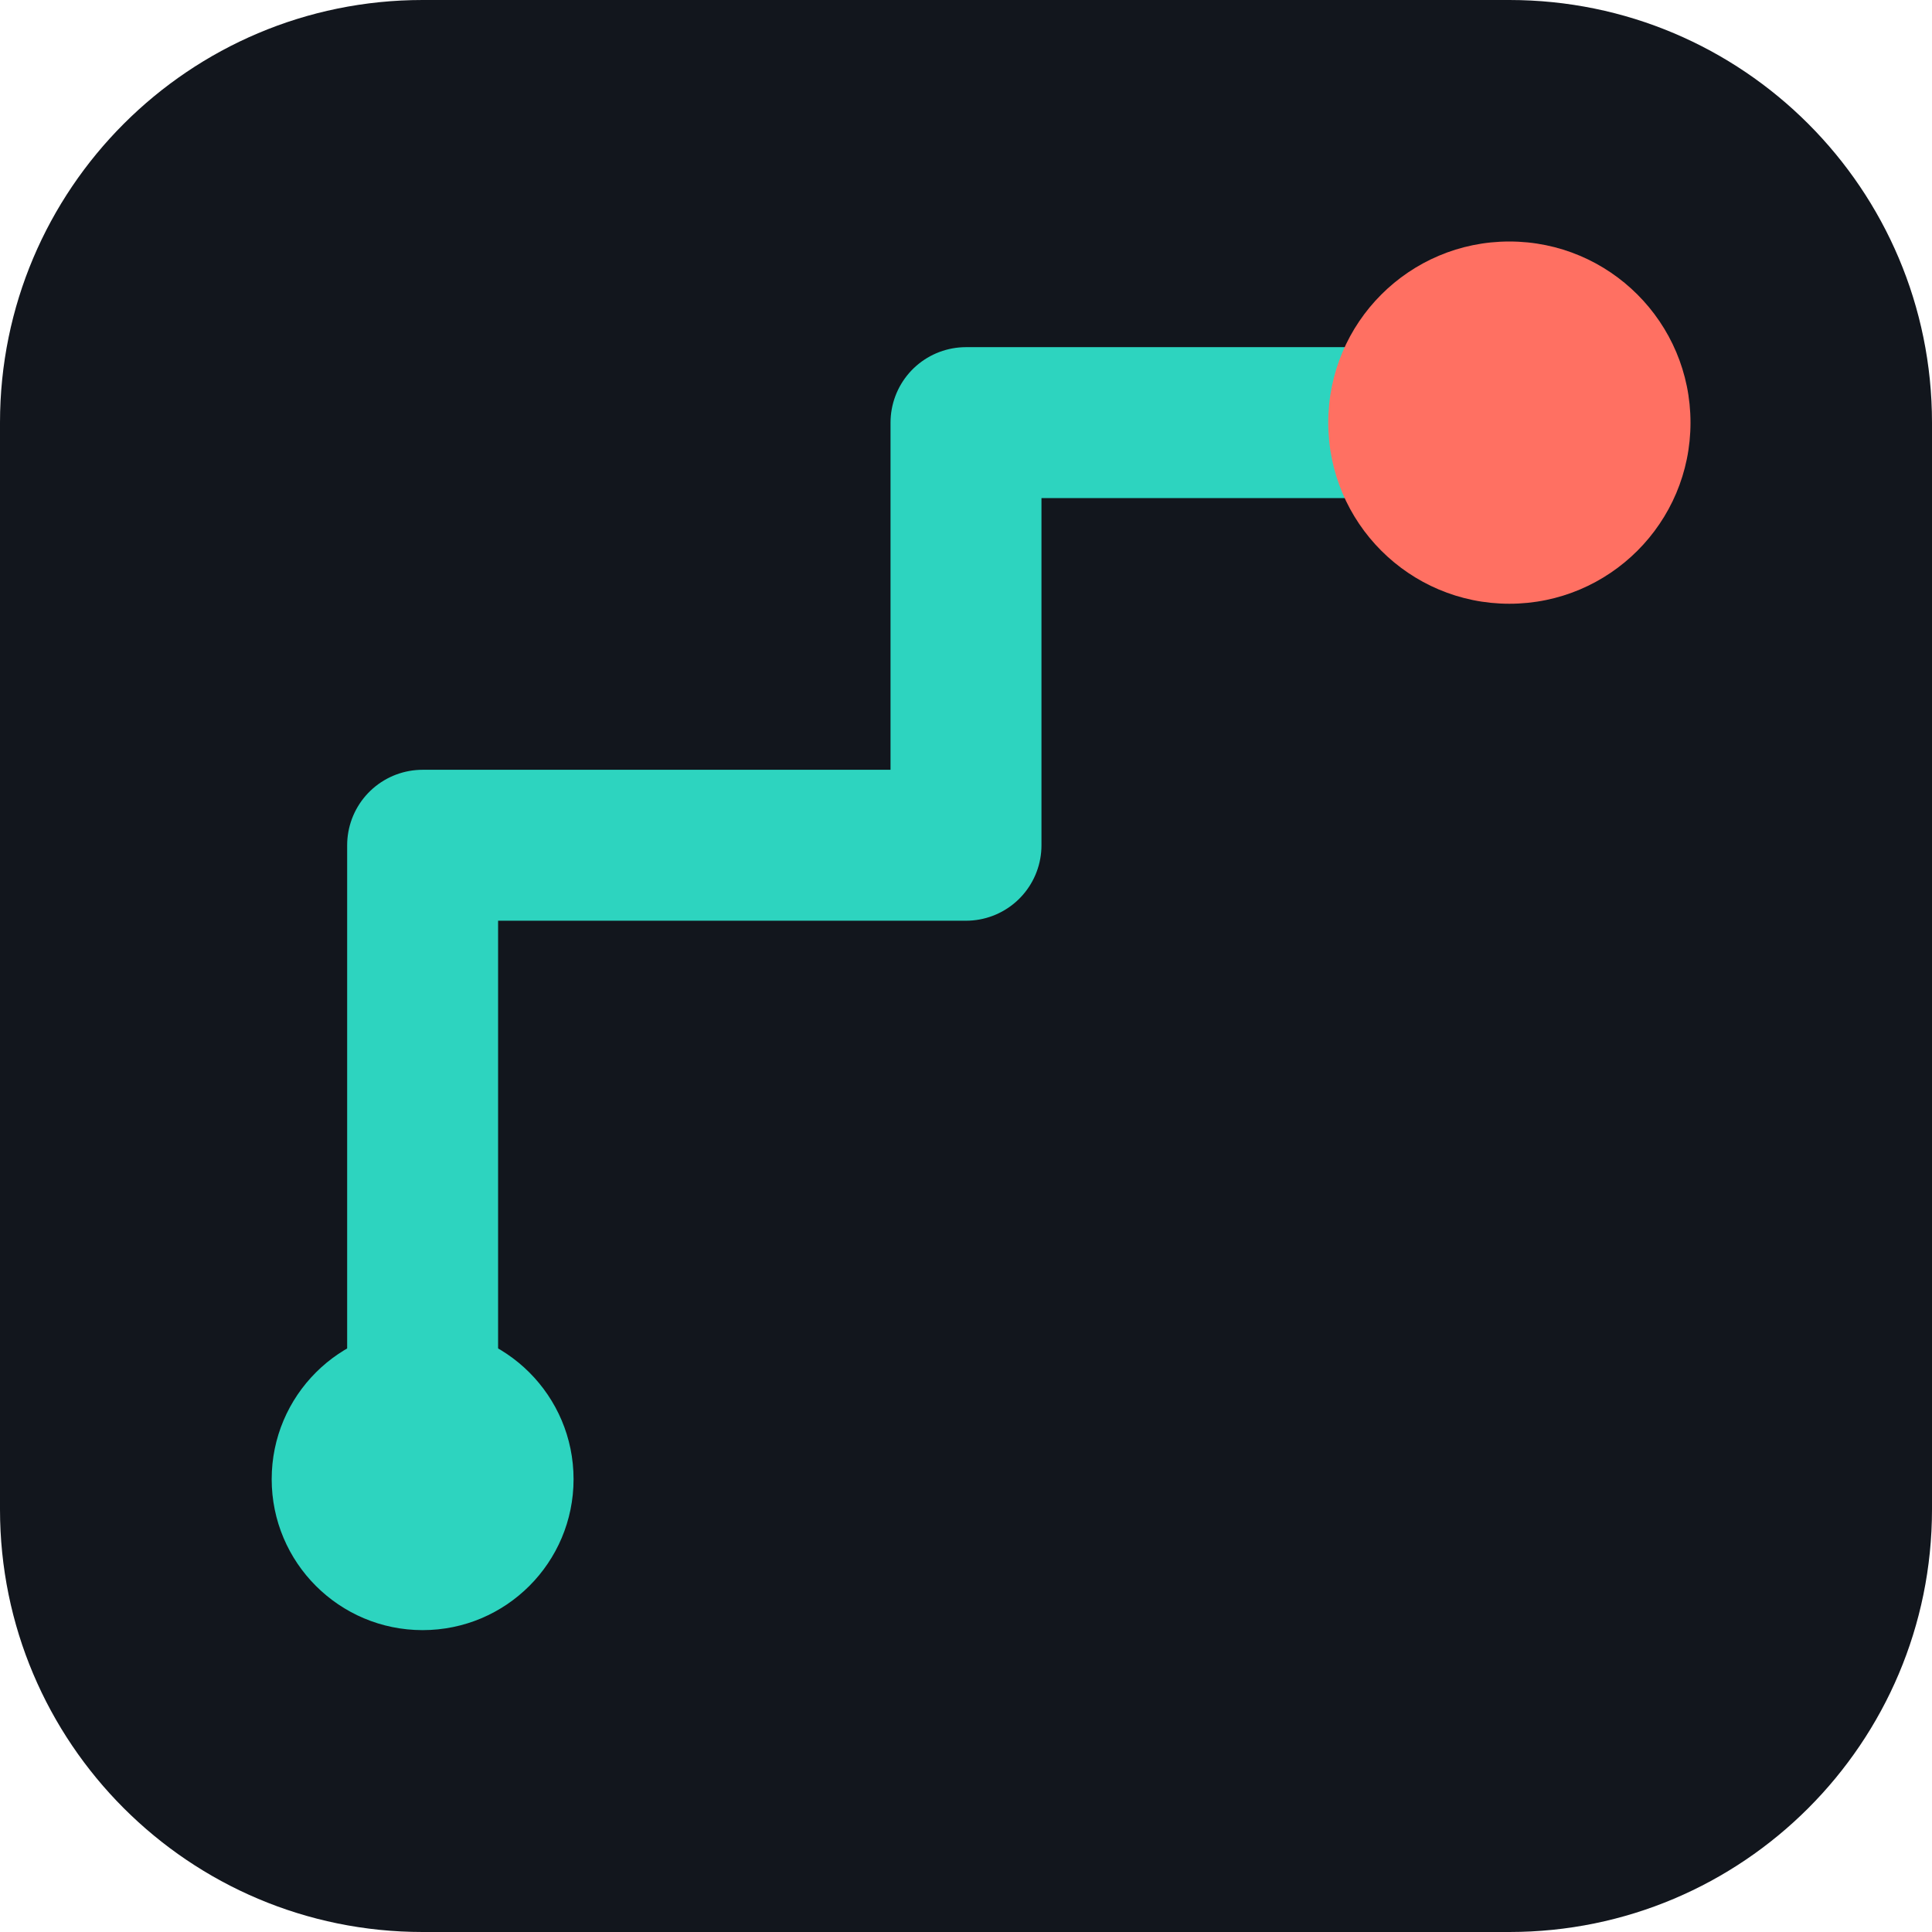
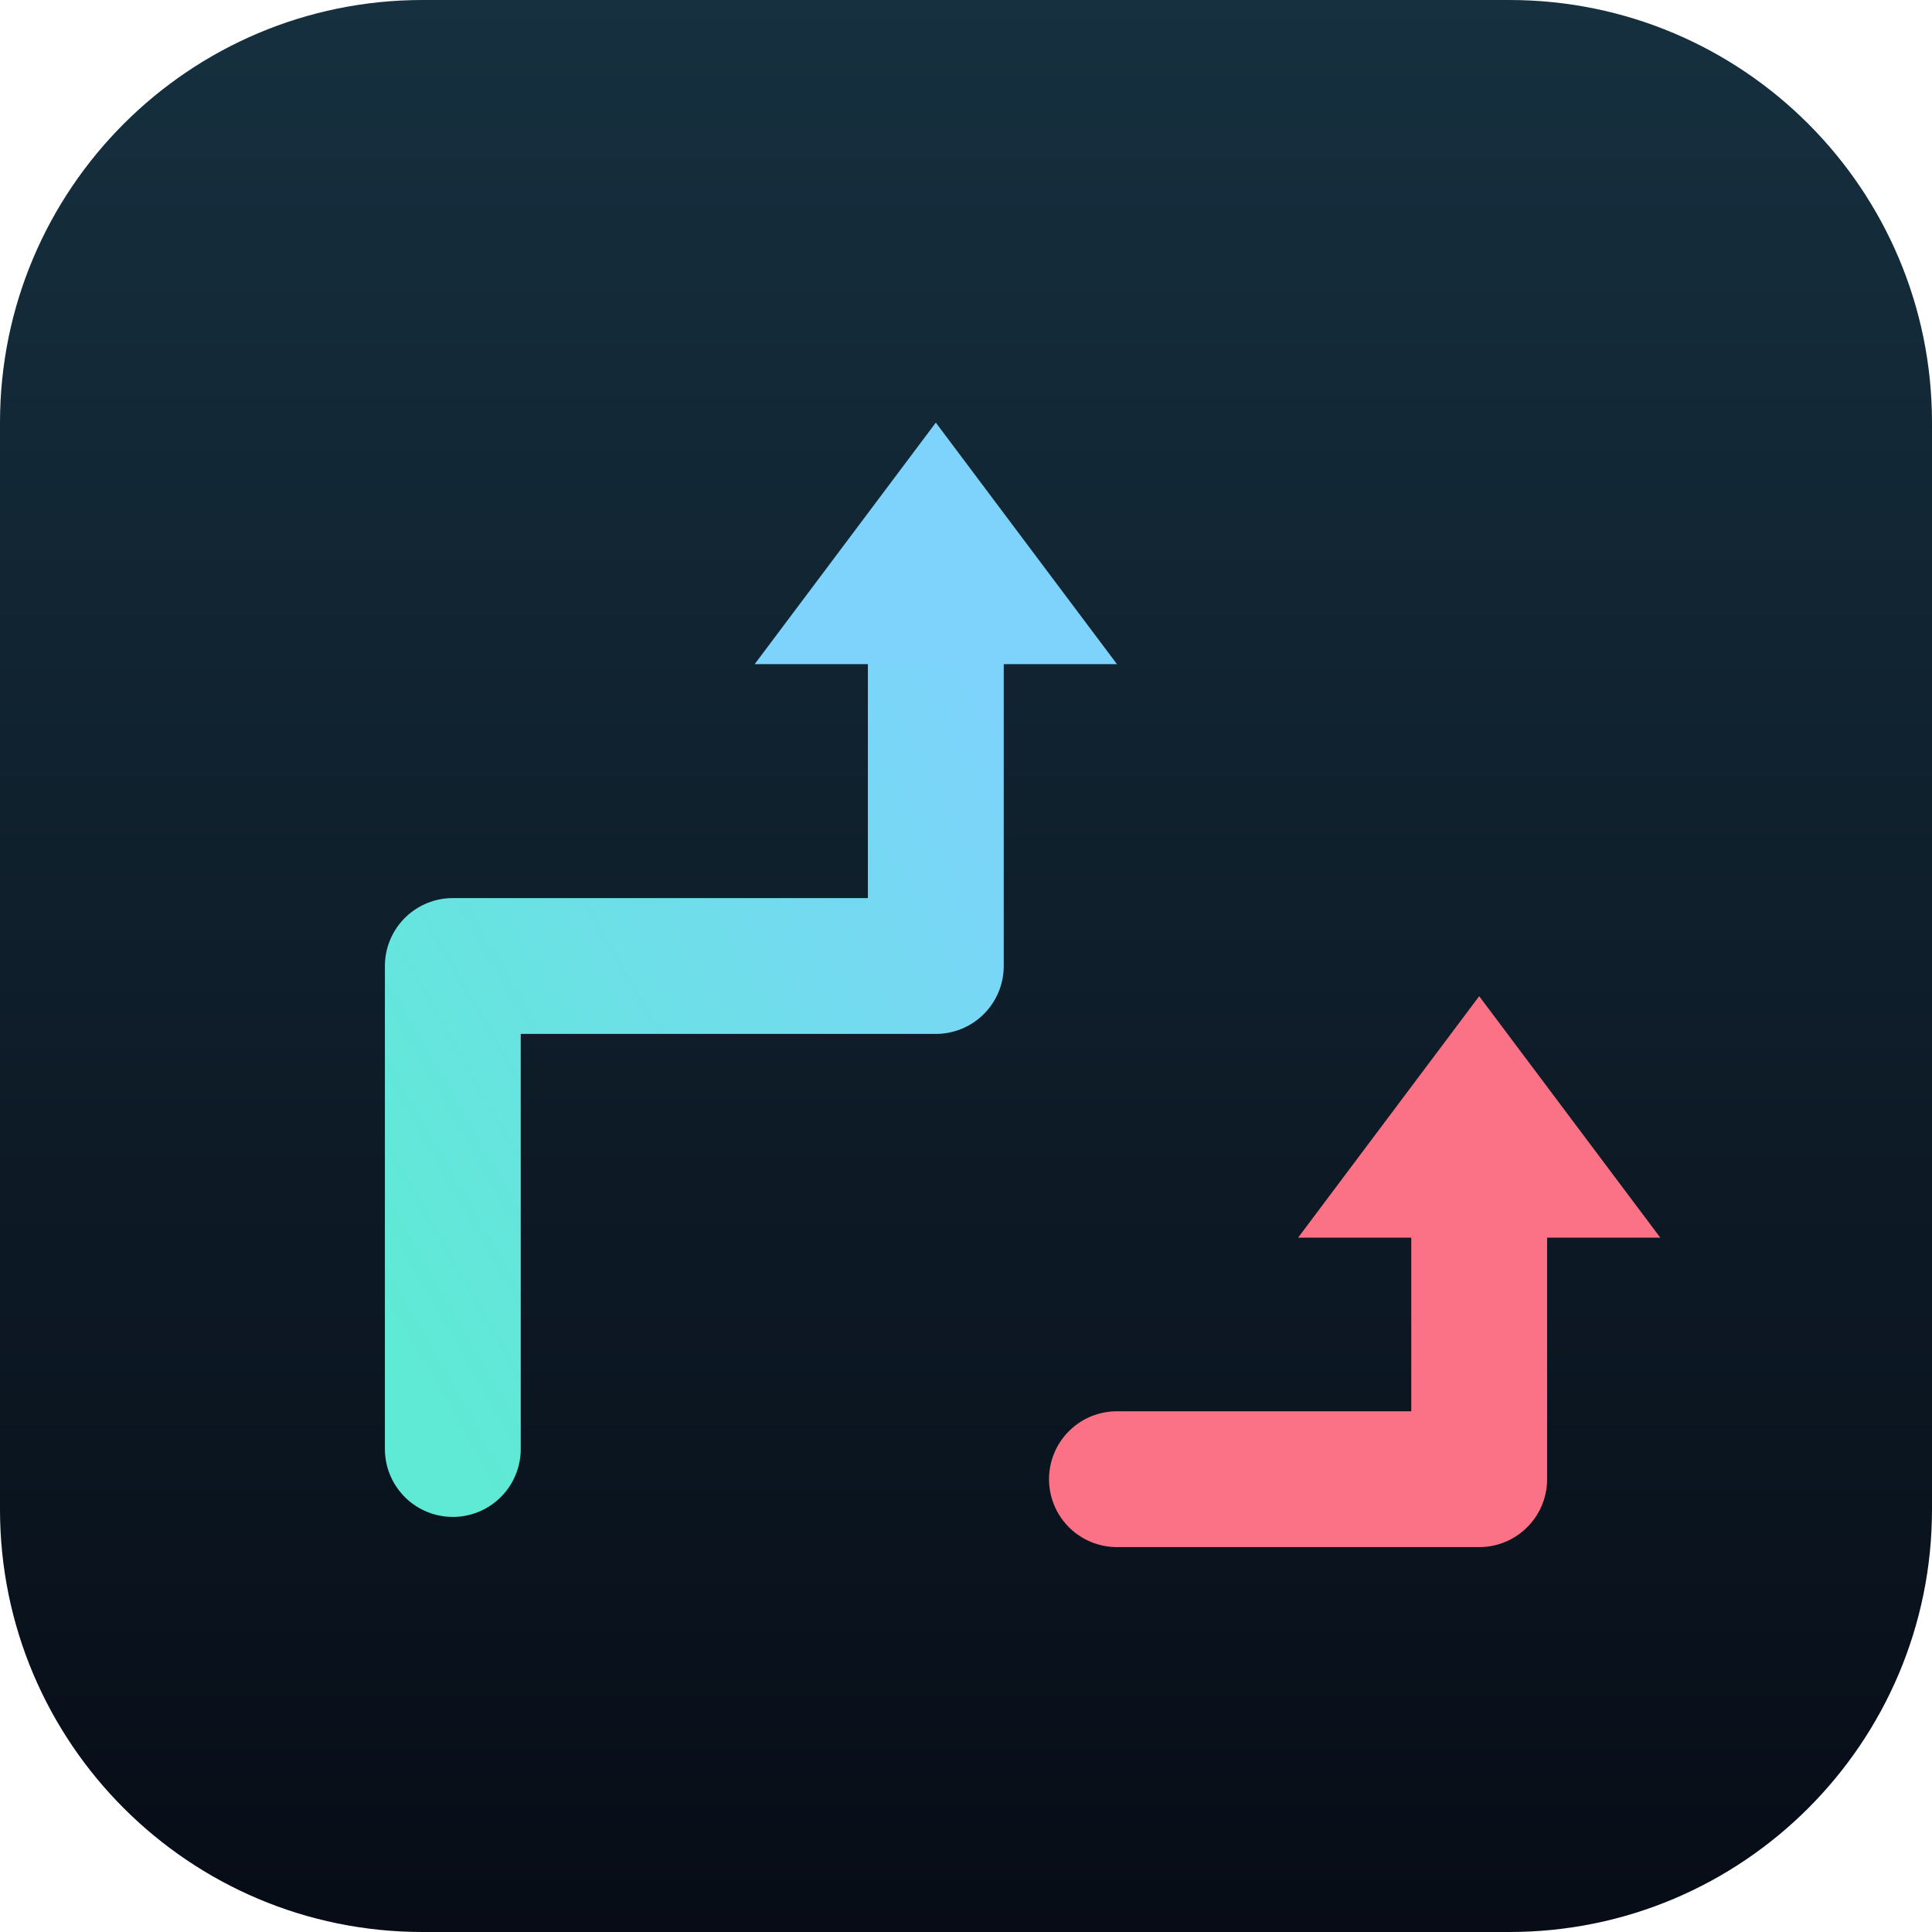
<svg xmlns="http://www.w3.org/2000/svg" width="128" height="128" viewBox="0 0 128 128">
-   <rect width="128" height="128" rx="28" fill="#12161d" />
-   <path d="M28 98 L28 56 L64 56 L64 28 L100 28" fill="none" stroke="#2dd4bf" stroke-width="10" stroke-linecap="round" stroke-linejoin="round" />
-   <circle cx="28" cy="98" r="10" fill="#2dd4bf" />
-   <circle cx="100" cy="28" r="12" fill="#ff7062" />
+   <defs>
+     <linearGradient id="bg" x1="0" y1="0" x2="0" y2="1">
+       <stop offset="0" stop-color="#16303f" />
+       <stop offset="1" stop-color="#070c16" />
+     </linearGradient>
+     <linearGradient id="a" x1="0" y1="1" x2="1" y2="0">
+       <stop offset="0" stop-color="#5eead4" />
+       <stop offset="1" stop-color="#7dd3fc" />
+     </linearGradient>
+   </defs>
+   <rect width="128" height="128" rx="28" fill="url(#bg)" />
+   <path d="M30 96 L30 64 L62 64 L62 40" fill="none" stroke="url(#a)" stroke-width="9" stroke-linecap="round" stroke-linejoin="round" />
+   <path d="M50 44 L62 28 L74 44 Z" fill="#7dd3fc" />
+   <path d="M74 98 L98 98 L98 78" fill="none" stroke="#fb7185" stroke-width="9" stroke-linecap="round" stroke-linejoin="round" />
+   <path d="M86 82 L98 66 L110 82 Z" fill="#fb7185" />
</svg>
